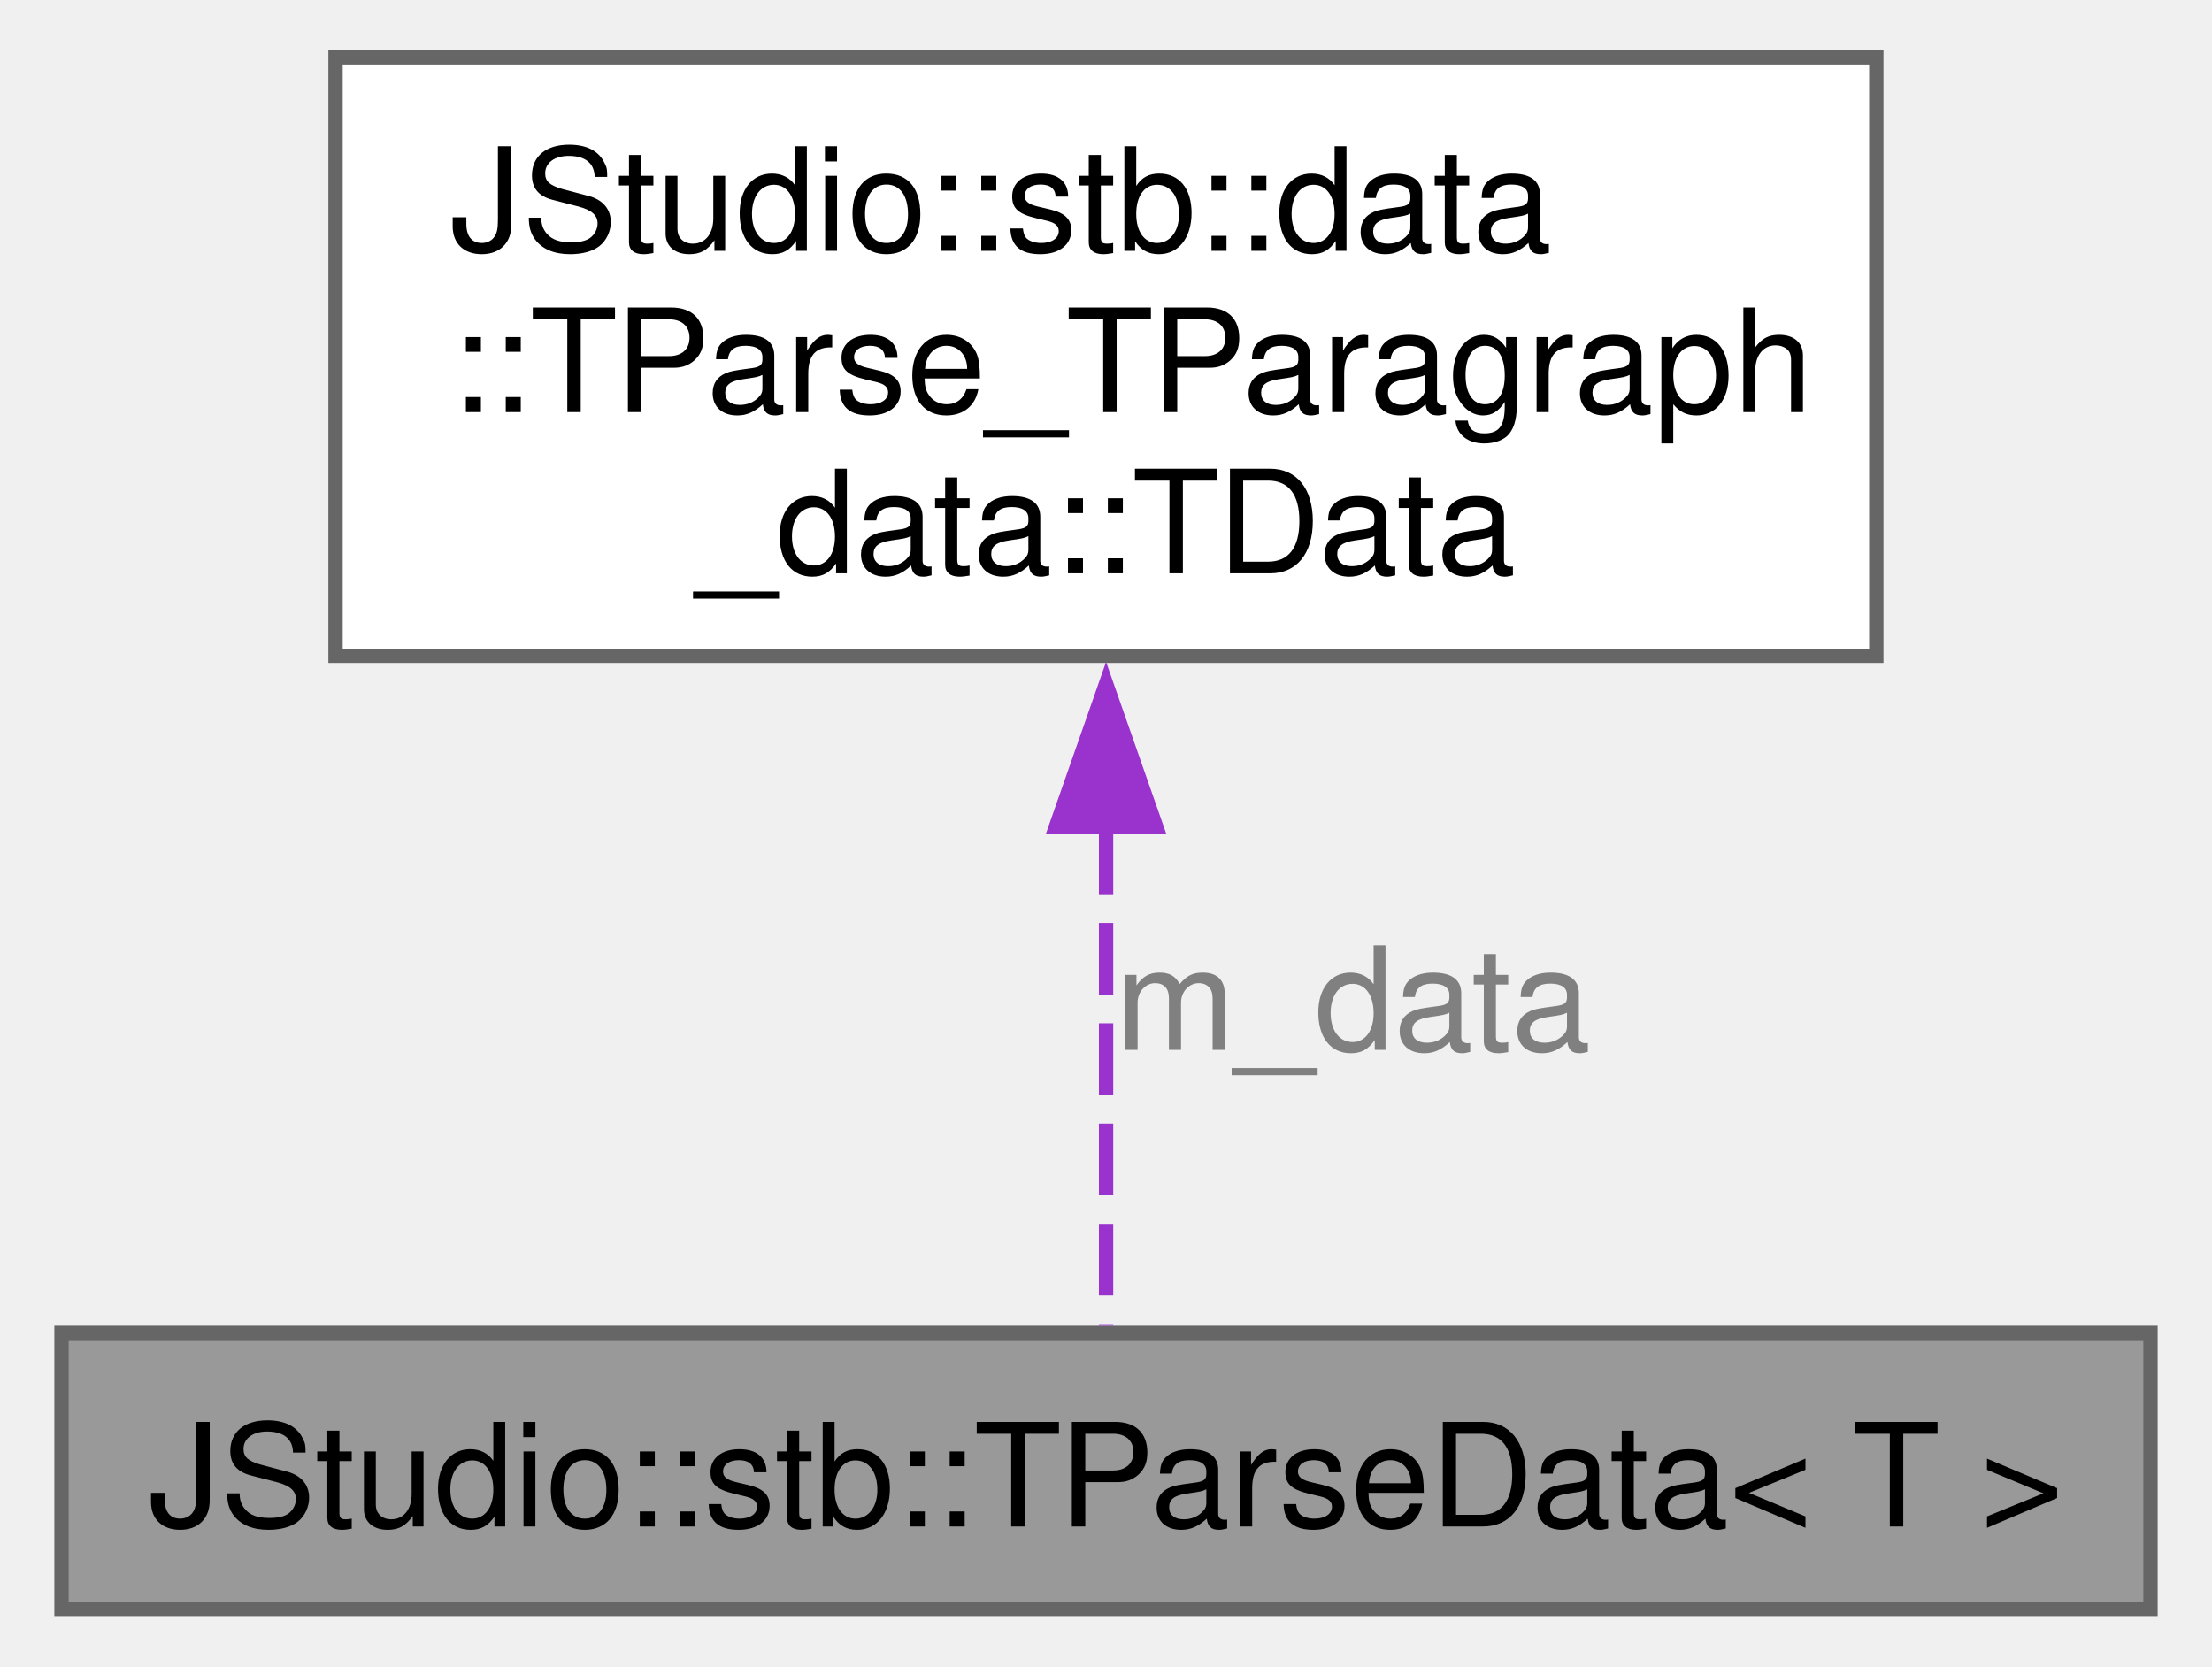
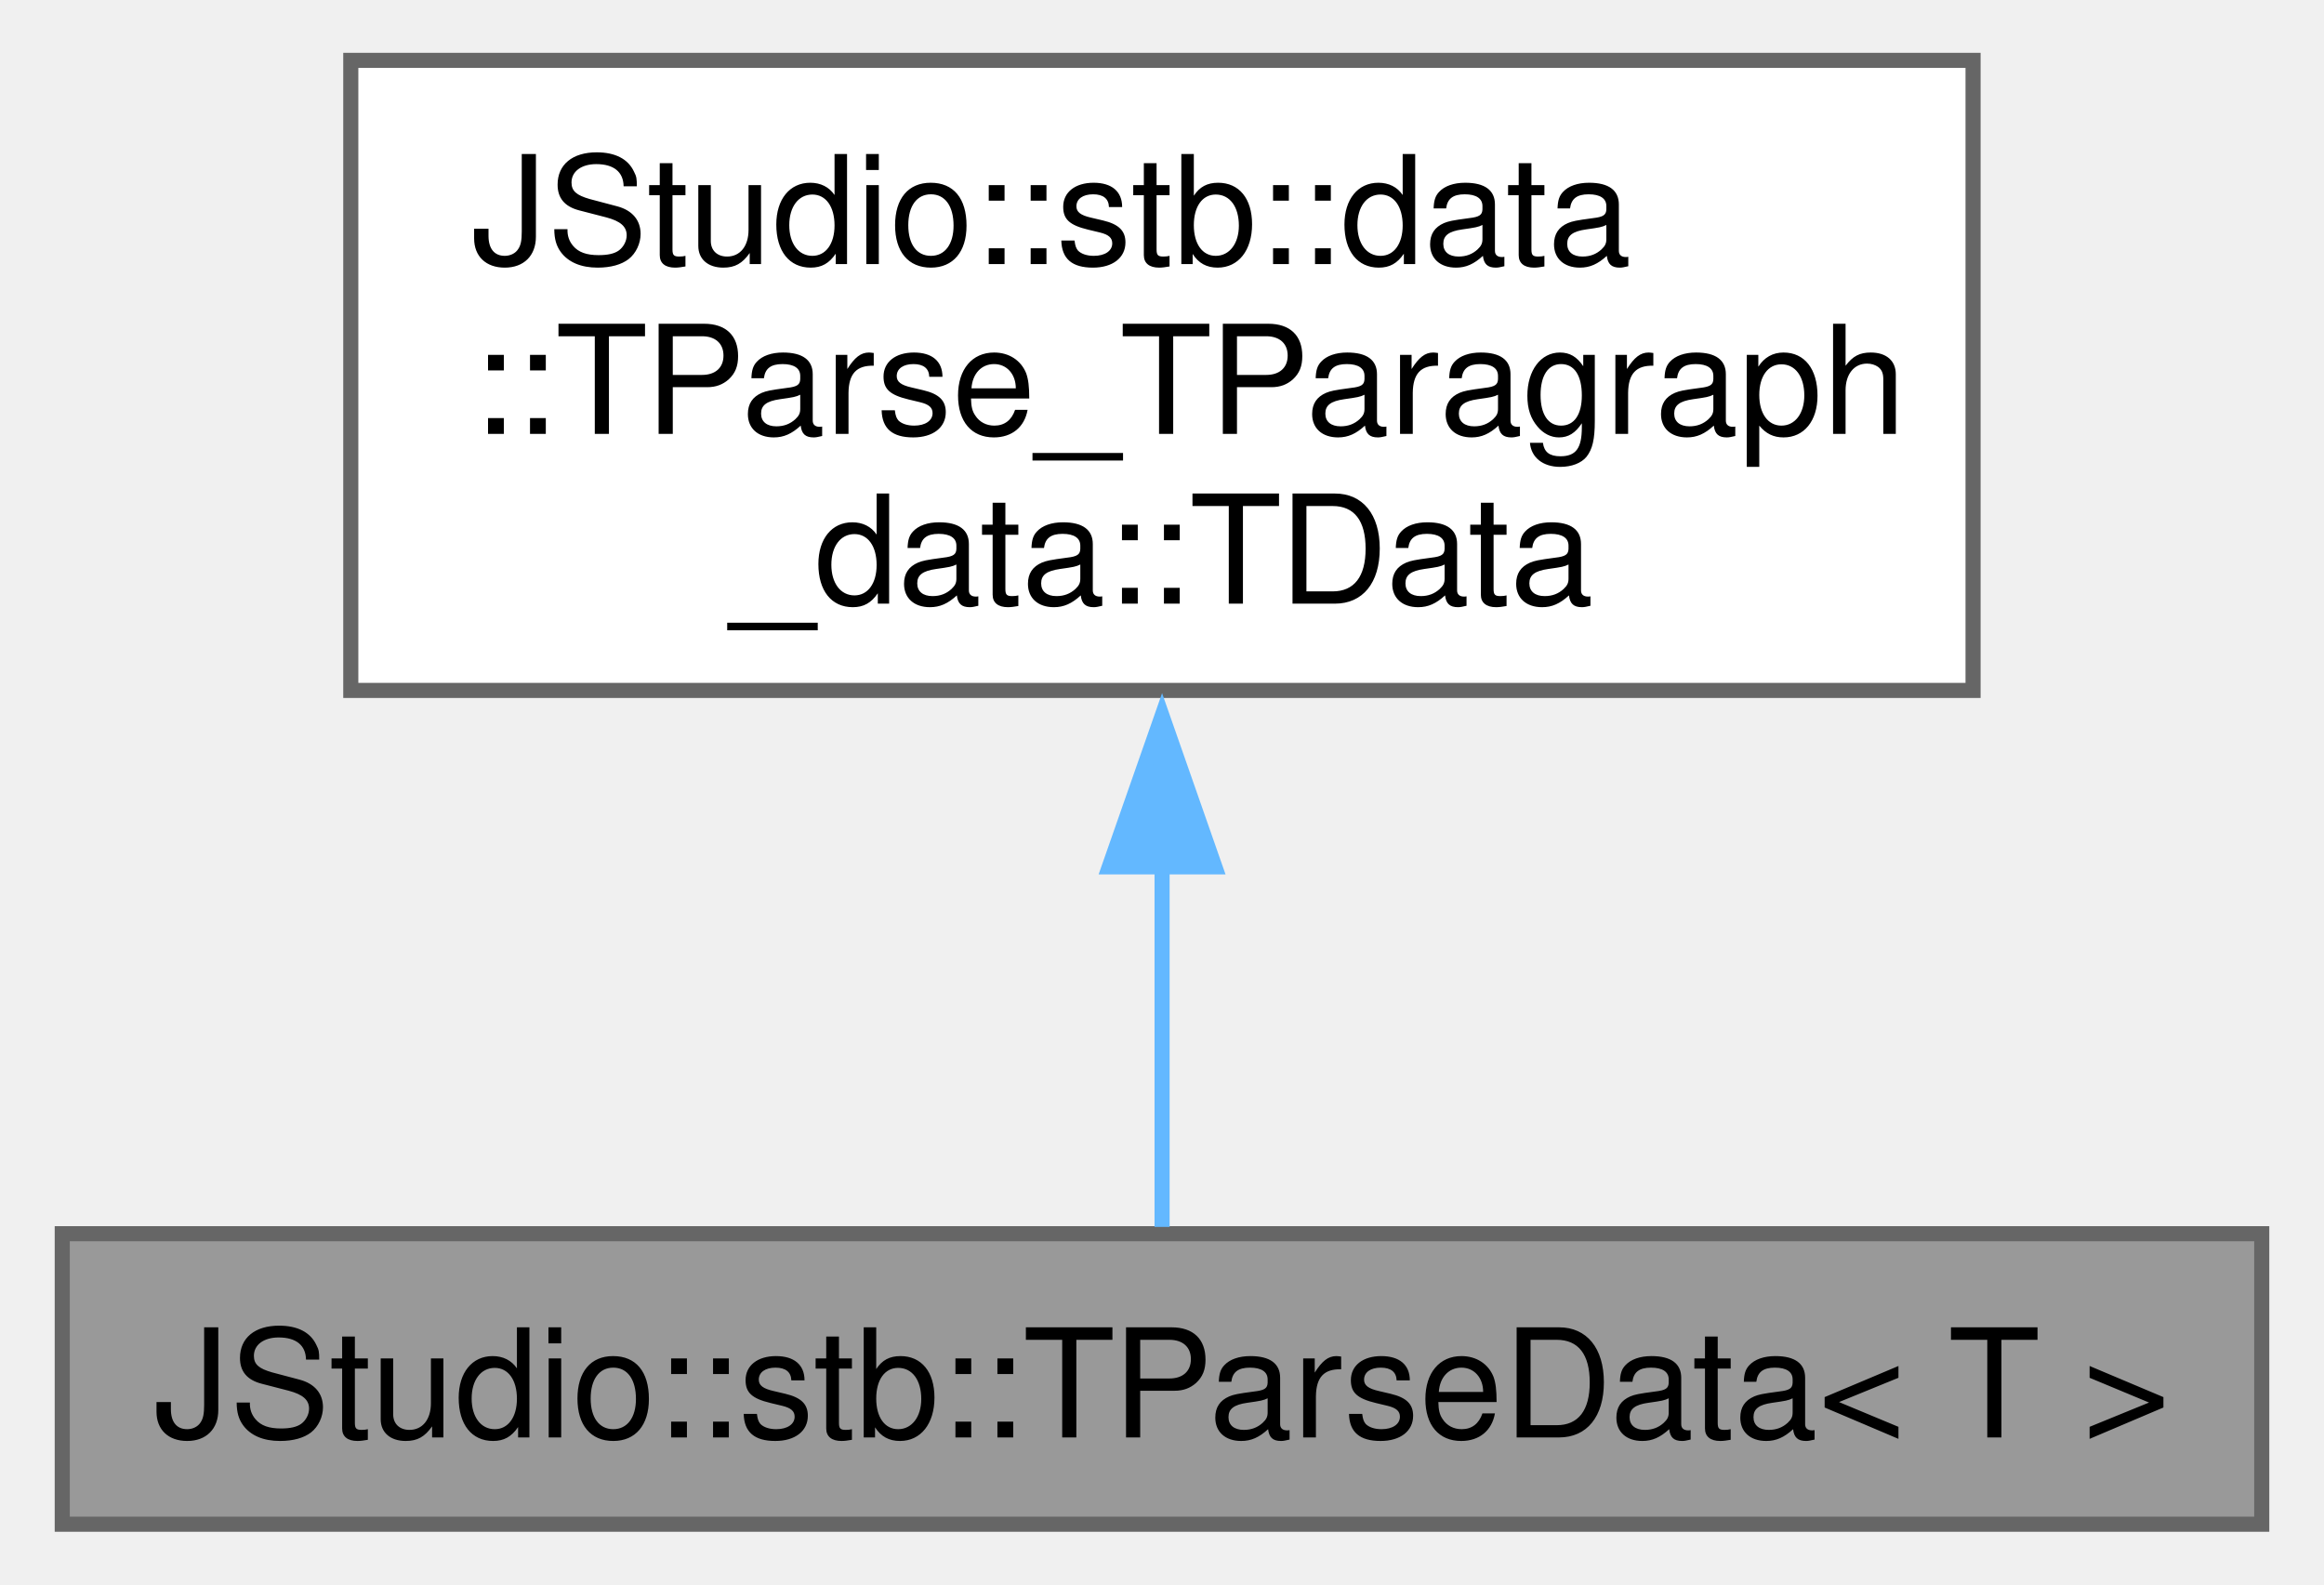
- <svg xmlns="http://www.w3.org/2000/svg" xmlns:xlink="http://www.w3.org/1999/xlink" width="154pt" height="116pt" viewBox="0.00 0.00 153.75 116.25">
-   <g id="graph0" class="graph" transform="scale(1 1) rotate(0) translate(4 112.25)">
+ <svg xmlns="http://www.w3.org/2000/svg" xmlns:xlink="http://www.w3.org/1999/xlink" width="154pt" height="105pt" viewBox="0.00 0.00 153.75 105.00">
+   <g id="graph0" class="graph" transform="scale(1 1) rotate(0) translate(4 101)">
    <g id="Node000001" class="node">
      <g id="a_Node000001">
        <a xlink:title=" ">
          <polygon fill="#999999" stroke="#666666" points="145.75,-19.25 0,-19.25 0,0 145.75,0 145.75,-19.25" />
          <text text-anchor="middle" x="72.88" y="-5.75" font-family="Helvetica,sans-Serif" font-size="10.00">JStudio::stb::TParseData&lt; T &gt;</text>
        </a>
      </g>
    </g>
    <g id="Node000002" class="node">
      <g id="a_Node000002">
        <a xlink:href="structJStudio_1_1stb_1_1data_1_1TParse__TParagraph__data_1_1TData.html" target="_top" xlink:title=" ">
-           <polygon fill="white" stroke="#666666" points="126.62,-108.25 19.12,-108.25 19.12,-66.5 126.62,-66.5 126.62,-108.25" />
-           <text text-anchor="start" x="27.12" y="-94.75" font-family="Helvetica,sans-Serif" font-size="10.00">JStudio::stb::data</text>
-           <text text-anchor="start" x="27.12" y="-83.5" font-family="Helvetica,sans-Serif" font-size="10.00">::TParse_TParagraph</text>
-           <text text-anchor="middle" x="72.88" y="-72.25" font-family="Helvetica,sans-Serif" font-size="10.00">_data::TData</text>
+           <polygon fill="white" stroke="#666666" points="126.62,-97 19.12,-97 19.12,-55.25 126.62,-55.25 126.62,-97" />
+           <text text-anchor="start" x="27.12" y="-83.5" font-family="Helvetica,sans-Serif" font-size="10.00">JStudio::stb::data</text>
+           <text text-anchor="start" x="27.12" y="-72.25" font-family="Helvetica,sans-Serif" font-size="10.00">::TParse_TParagraph</text>
+           <text text-anchor="middle" x="72.88" y="-61" font-family="Helvetica,sans-Serif" font-size="10.00">_data::TData</text>
        </a>
      </g>
    </g>
    <g id="edge1_Node000001_Node000002" class="edge">
      <g id="a_edge1_Node000001_Node000002">
        <a xlink:title=" ">
-           <path fill="none" stroke="#9a32cd" stroke-dasharray="5,2" d="M72.88,-54.86C72.88,-42.16 72.88,-28.48 72.88,-19.75" />
-           <polygon fill="#9a32cd" stroke="#9a32cd" points="69.38,-54.56 72.88,-64.56 76.38,-54.56 69.38,-54.56" />
+           <path fill="none" stroke="#63b8ff" d="M72.88,-43.76C72.88,-34.95 72.88,-26.05 72.88,-19.7" />
+           <polygon fill="#63b8ff" stroke="#63b8ff" points="69.38,-43.56 72.88,-53.56 76.38,-43.56 69.38,-43.56" />
        </a>
      </g>
-       <text text-anchor="middle" x="90.12" y="-39" font-family="Helvetica,sans-Serif" font-size="10.00" fill="grey"> m_data</text>
    </g>
  </g>
</svg>
